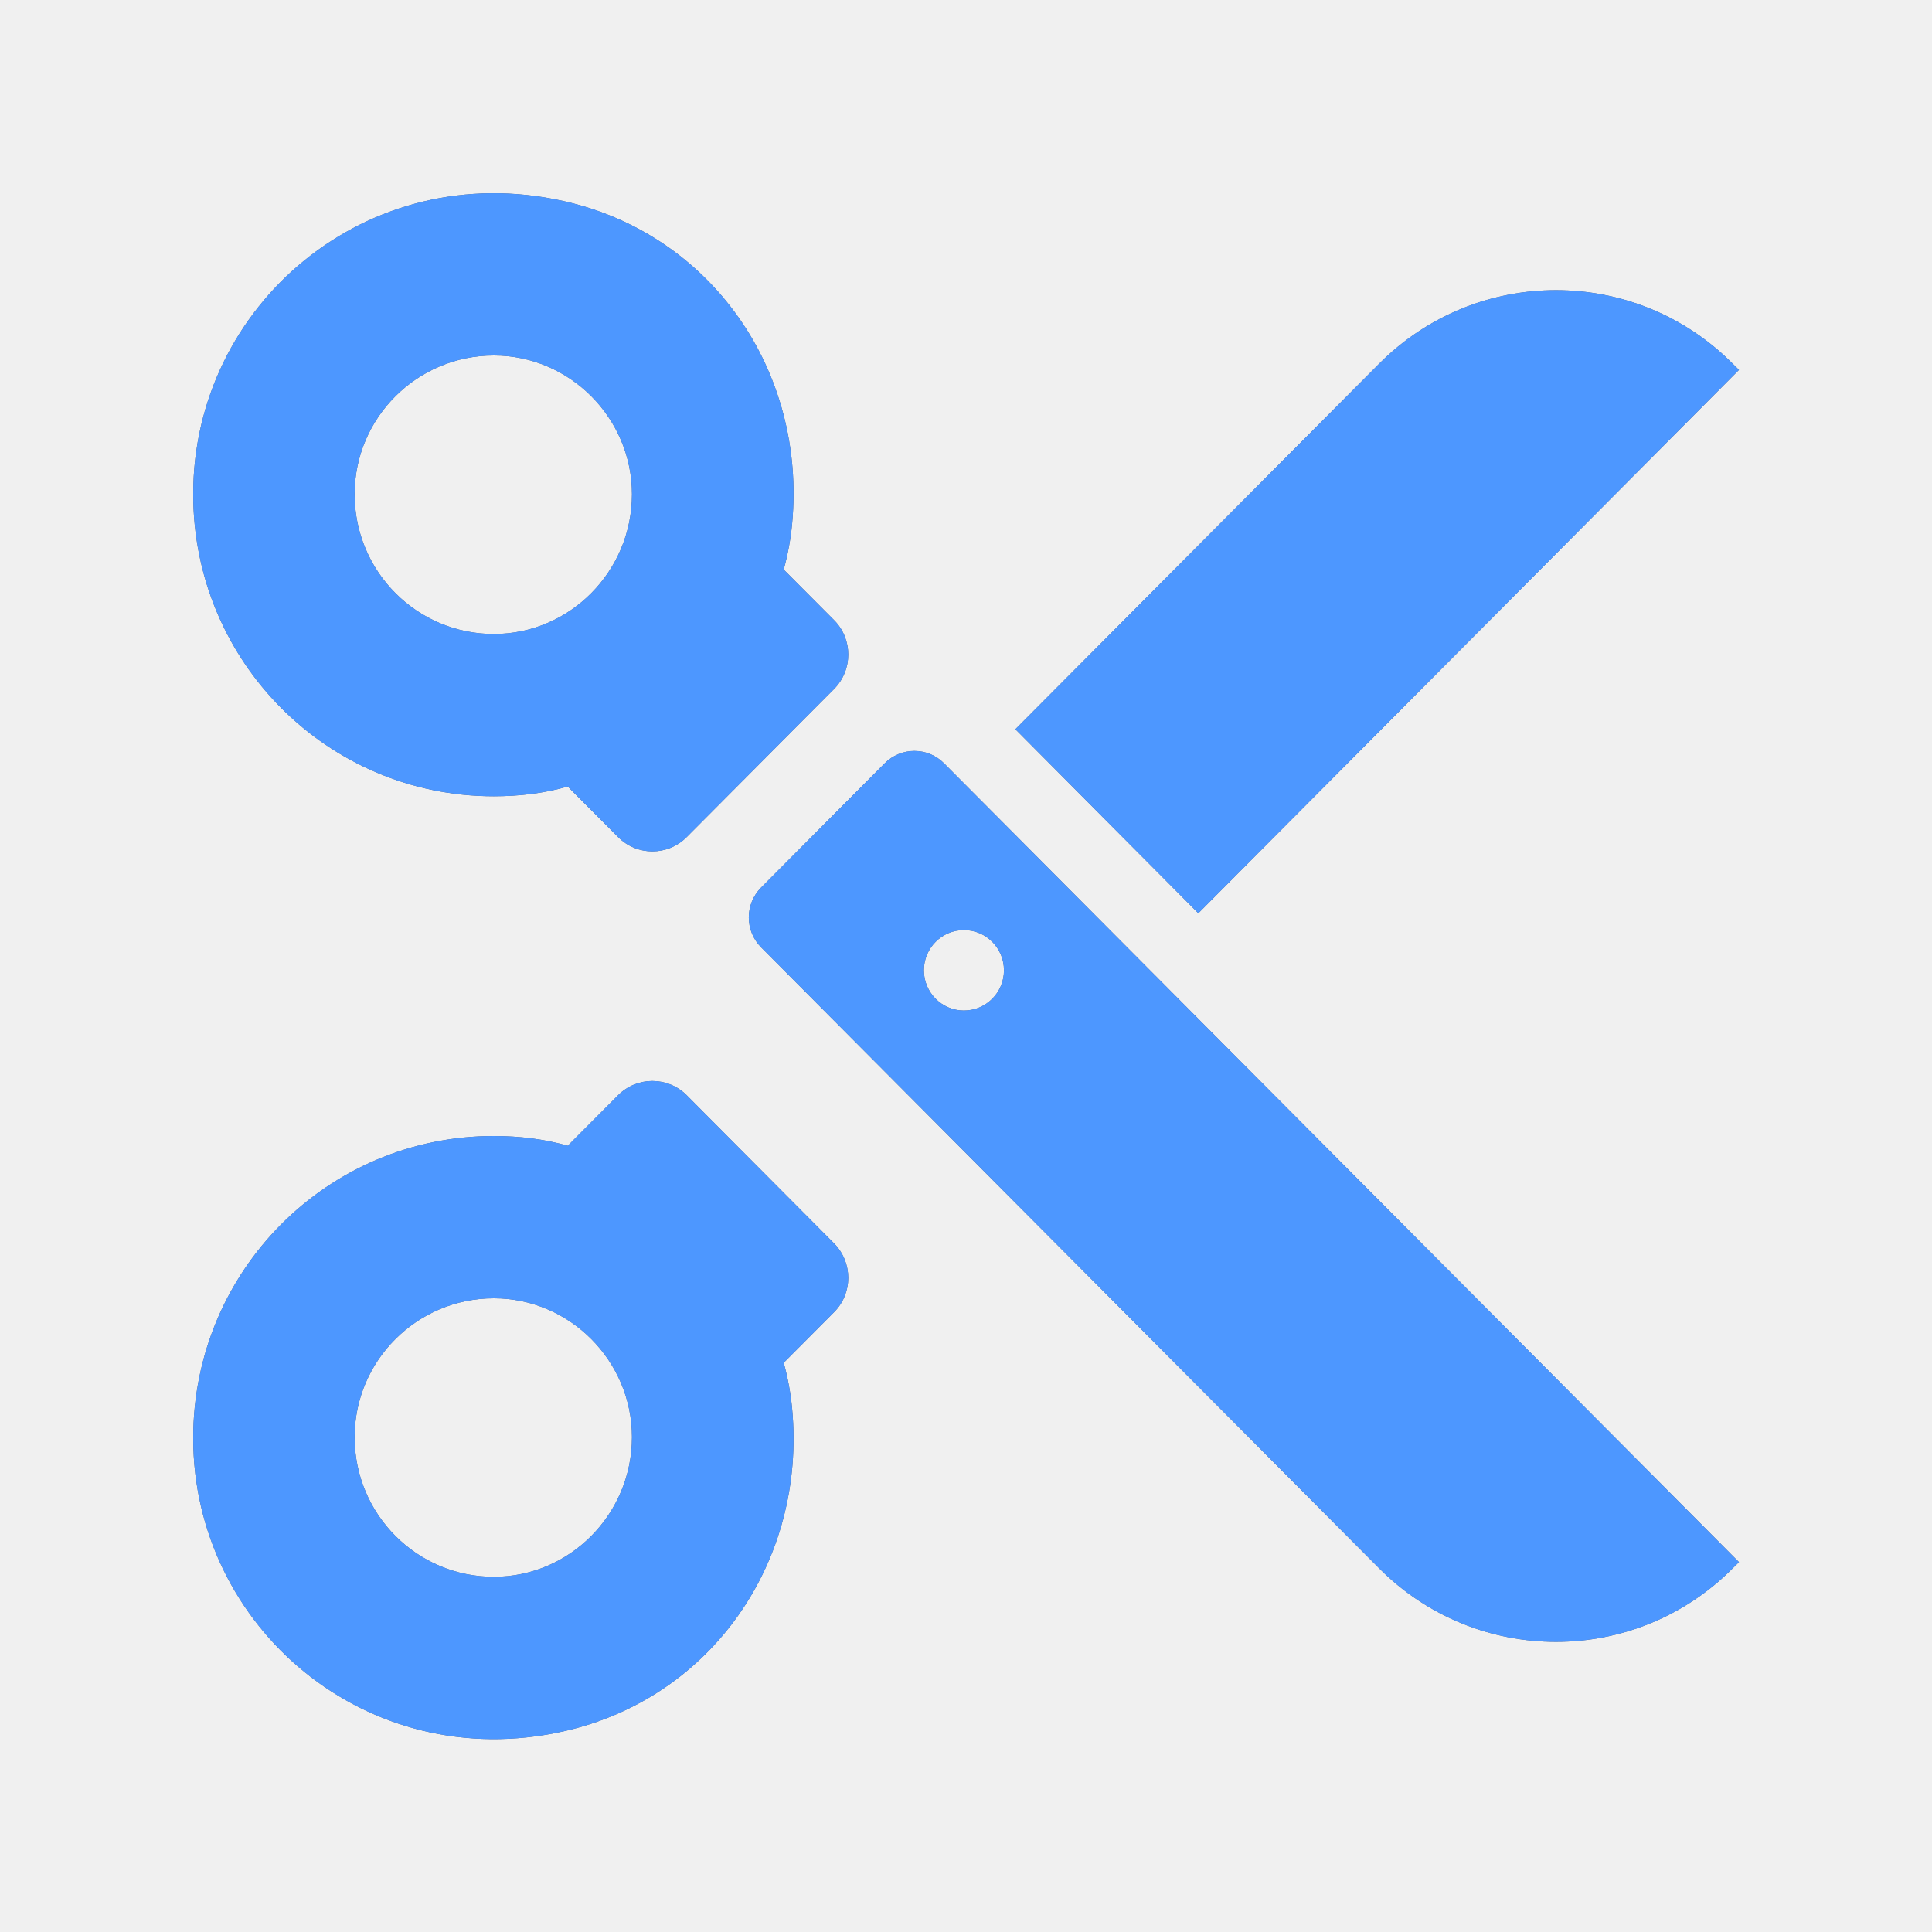
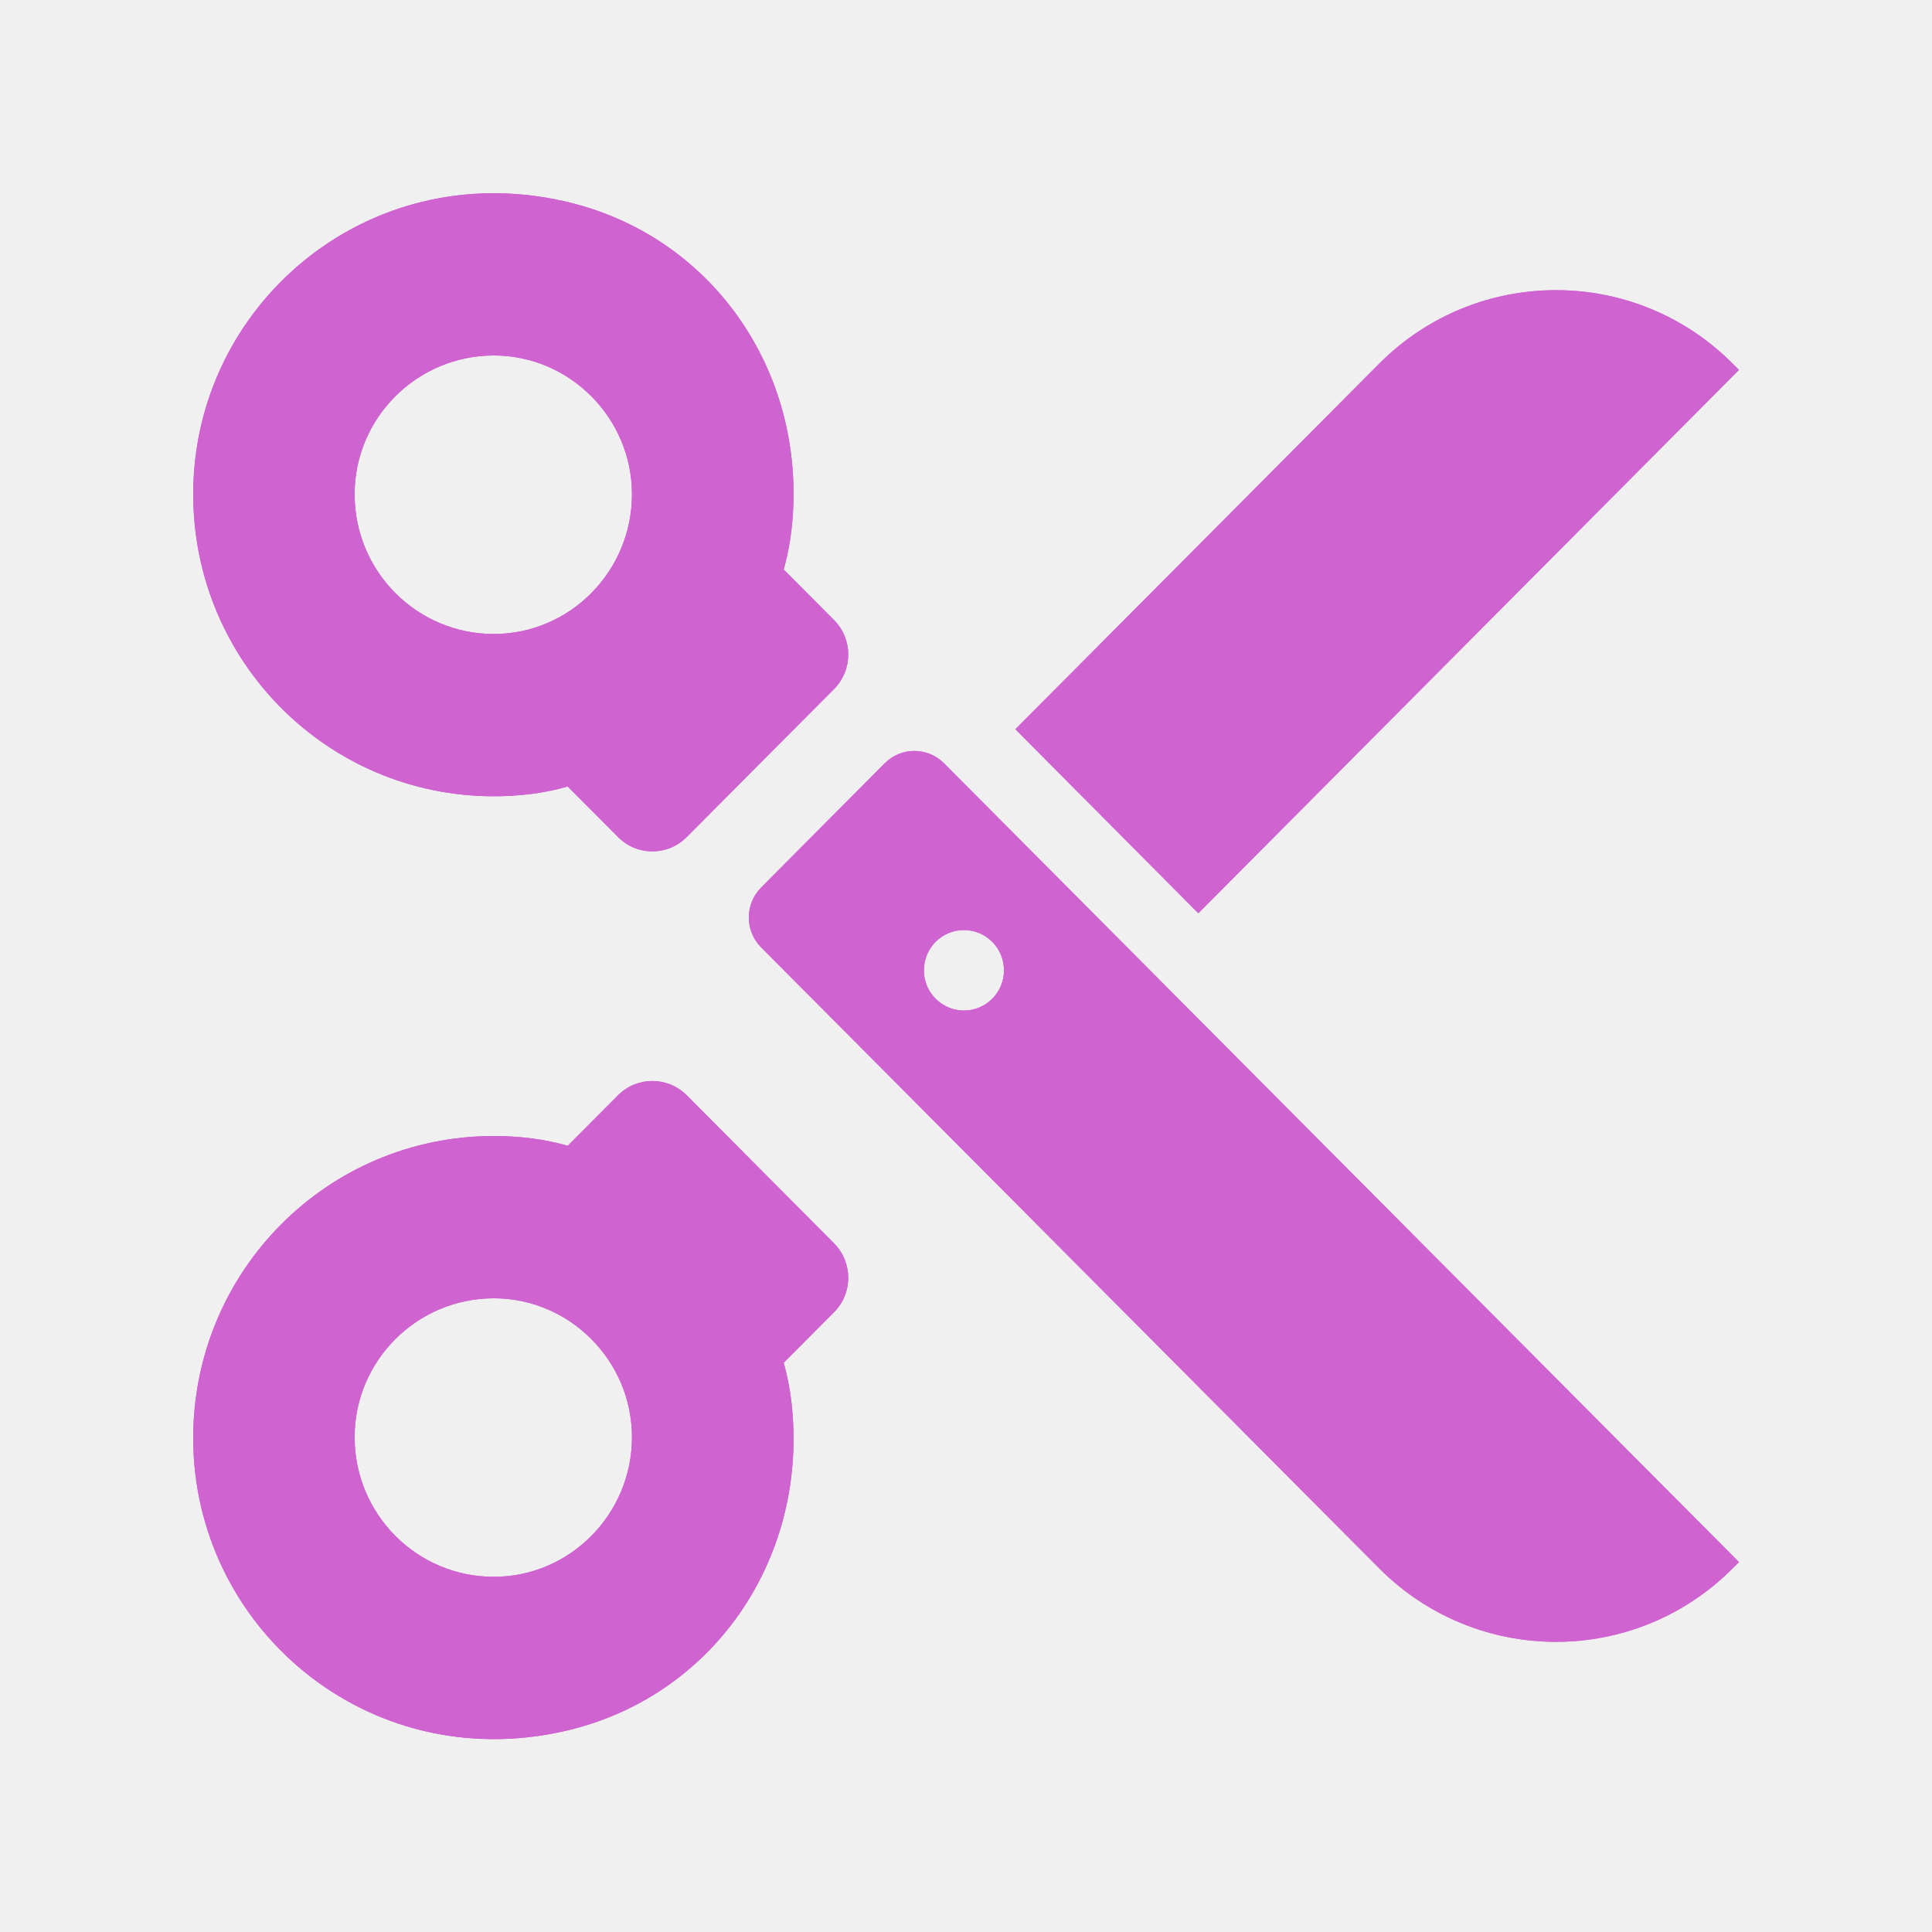
<svg xmlns="http://www.w3.org/2000/svg" xmlns:xlink="http://www.w3.org/1999/xlink" width="20px" height="20px" viewBox="0 0 20 20" version="1.1">
  <defs>
    <path d="M6.542,14.877 C6.542,15.676 5.897,16.323 5.112,16.323 C4.316,16.323 3.671,15.676 3.671,14.877 C3.671,14.087 4.316,13.44 5.112,13.44 C5.897,13.44 6.542,14.087 6.542,14.877 L6.542,14.877 Z M8.634,13.584 C8.83,13.388 8.83,13.069 8.634,12.871 L7.109,11.338 C6.912,11.141 6.594,11.141 6.398,11.338 L5.877,11.861 C5.635,11.791 5.374,11.76 5.112,11.76 C3.39,11.76 2,13.157 2,14.887 C2,16.841 3.795,18.378 5.832,17.923 C7.369,17.58 8.348,16.157 8.2,14.582 C8.185,14.421 8.156,14.264 8.113,14.107 L8.634,13.584 Z M6.542,5.116 C6.542,5.916 5.897,6.563 5.112,6.563 C4.316,6.563 3.671,5.916 3.671,5.116 C3.671,4.327 4.316,3.68 5.112,3.68 C5.897,3.68 6.542,4.327 6.542,5.116 M18.002,16.171 L17.937,16.235 C16.927,17.25 15.288,17.25 14.277,16.235 L7.879,9.807 C7.709,9.635 7.709,9.359 7.879,9.188 L9.158,7.902 C9.328,7.731 9.603,7.731 9.773,7.902 L18.002,16.171 Z M18.002,3.829 L12.405,9.454 L10.511,7.549 L14.277,3.765 C15.288,2.75 16.927,2.75 17.937,3.765 L18.002,3.829 Z M8.634,6.419 C8.83,6.615 8.83,6.936 8.634,7.133 L7.109,8.665 C6.912,8.863 6.594,8.863 6.398,8.665 L5.877,8.142 C5.635,8.212 5.374,8.243 5.112,8.243 C3.39,8.243 2,6.846 2,5.116 C2,3.162 3.795,1.625 5.832,2.081 C7.369,2.424 8.348,3.847 8.2,5.421 C8.185,5.583 8.156,5.738 8.113,5.896 L8.634,6.419 Z M10.393,10.045 C10.393,10.274 10.208,10.461 9.978,10.461 C9.75,10.461 9.564,10.274 9.564,10.045 C9.564,9.814 9.75,9.628 9.978,9.628 C10.208,9.628 10.393,9.814 10.393,10.045 Z" id="path-1" />
  </defs>
  <g id="Sound/General/Trim" stroke="none" stroke-width="1" fill="none" fill-rule="evenodd">
    <mask id="mask-2" fill="white">
      <use xlink:href="#path-1" />
    </mask>
-     <use id="Mask" fill="#575E75" xlink:href="#path-1" />
-     <g id="Blue/1_Blue" mask="url(#mask-2)" fill="#4D97FF">
+     <use id="Mask" fill="#CF63CF" xlink:href="#path-1" />
+     <g id="Blue/1_Blue" mask="url(#mask-2)" fill="#CF63CF">
      <rect id="Primary-Blue" x="0" y="0" width="20" height="20" />
    </g>
  </g>
</svg>
